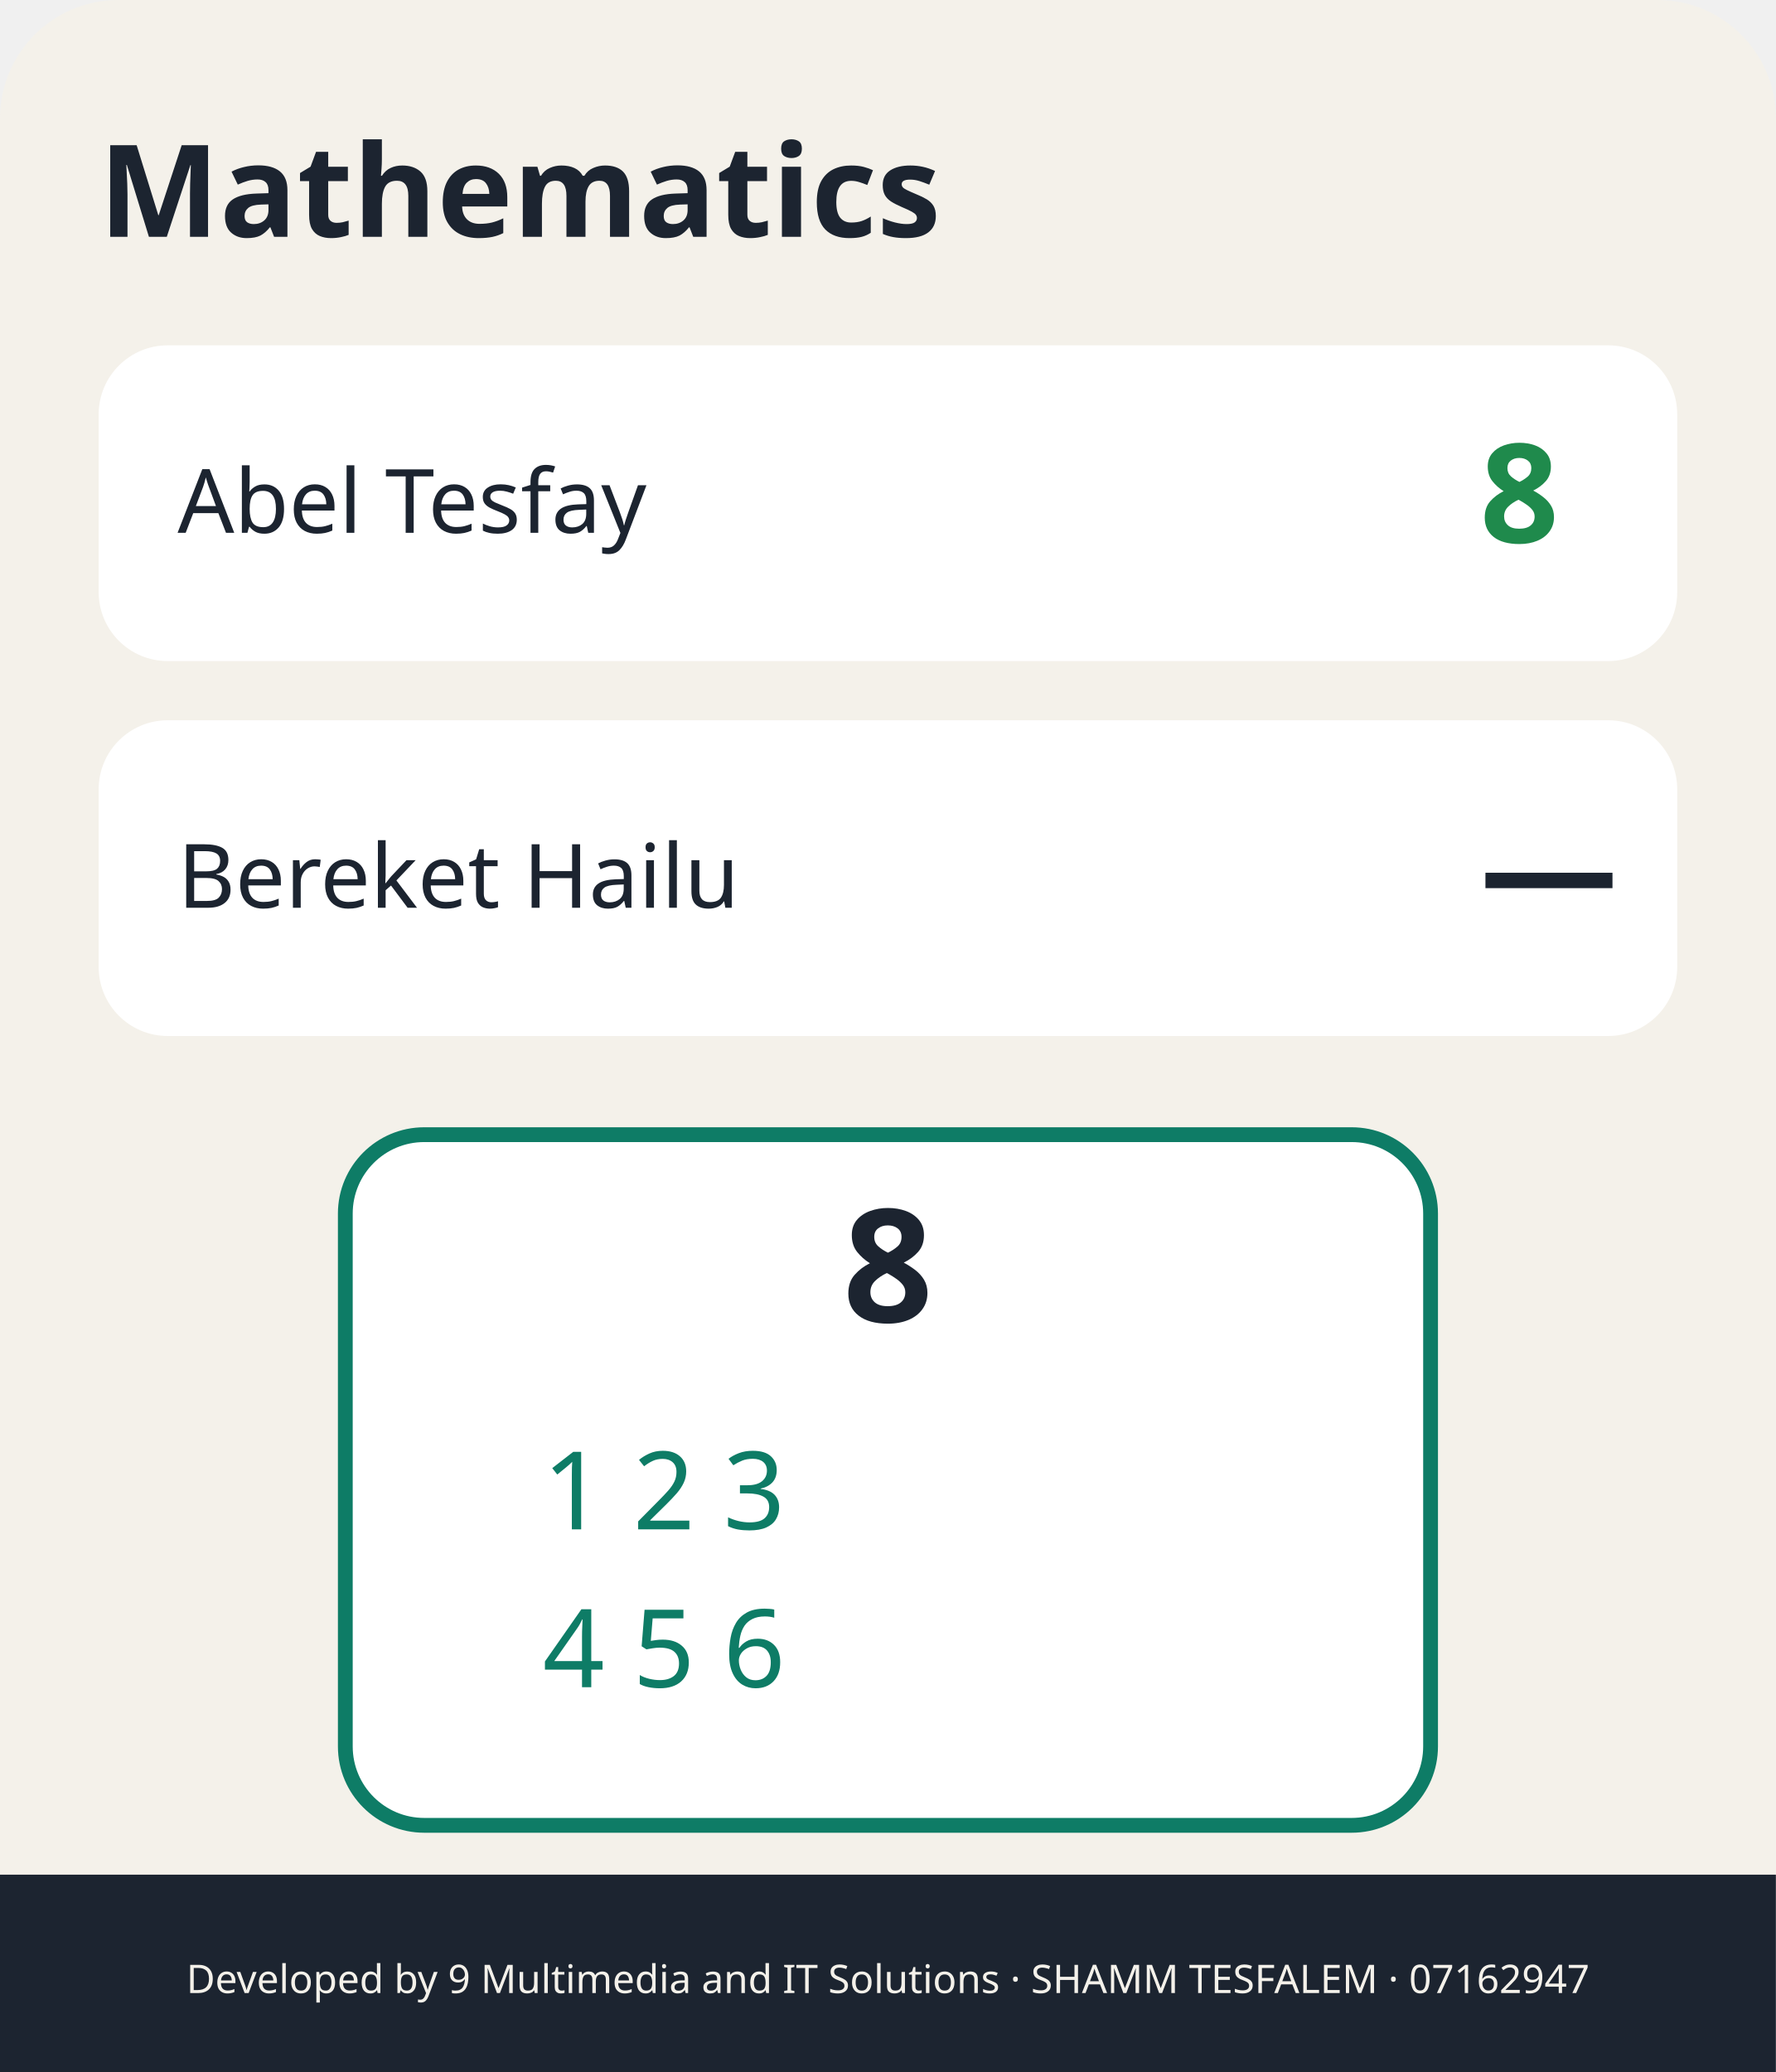
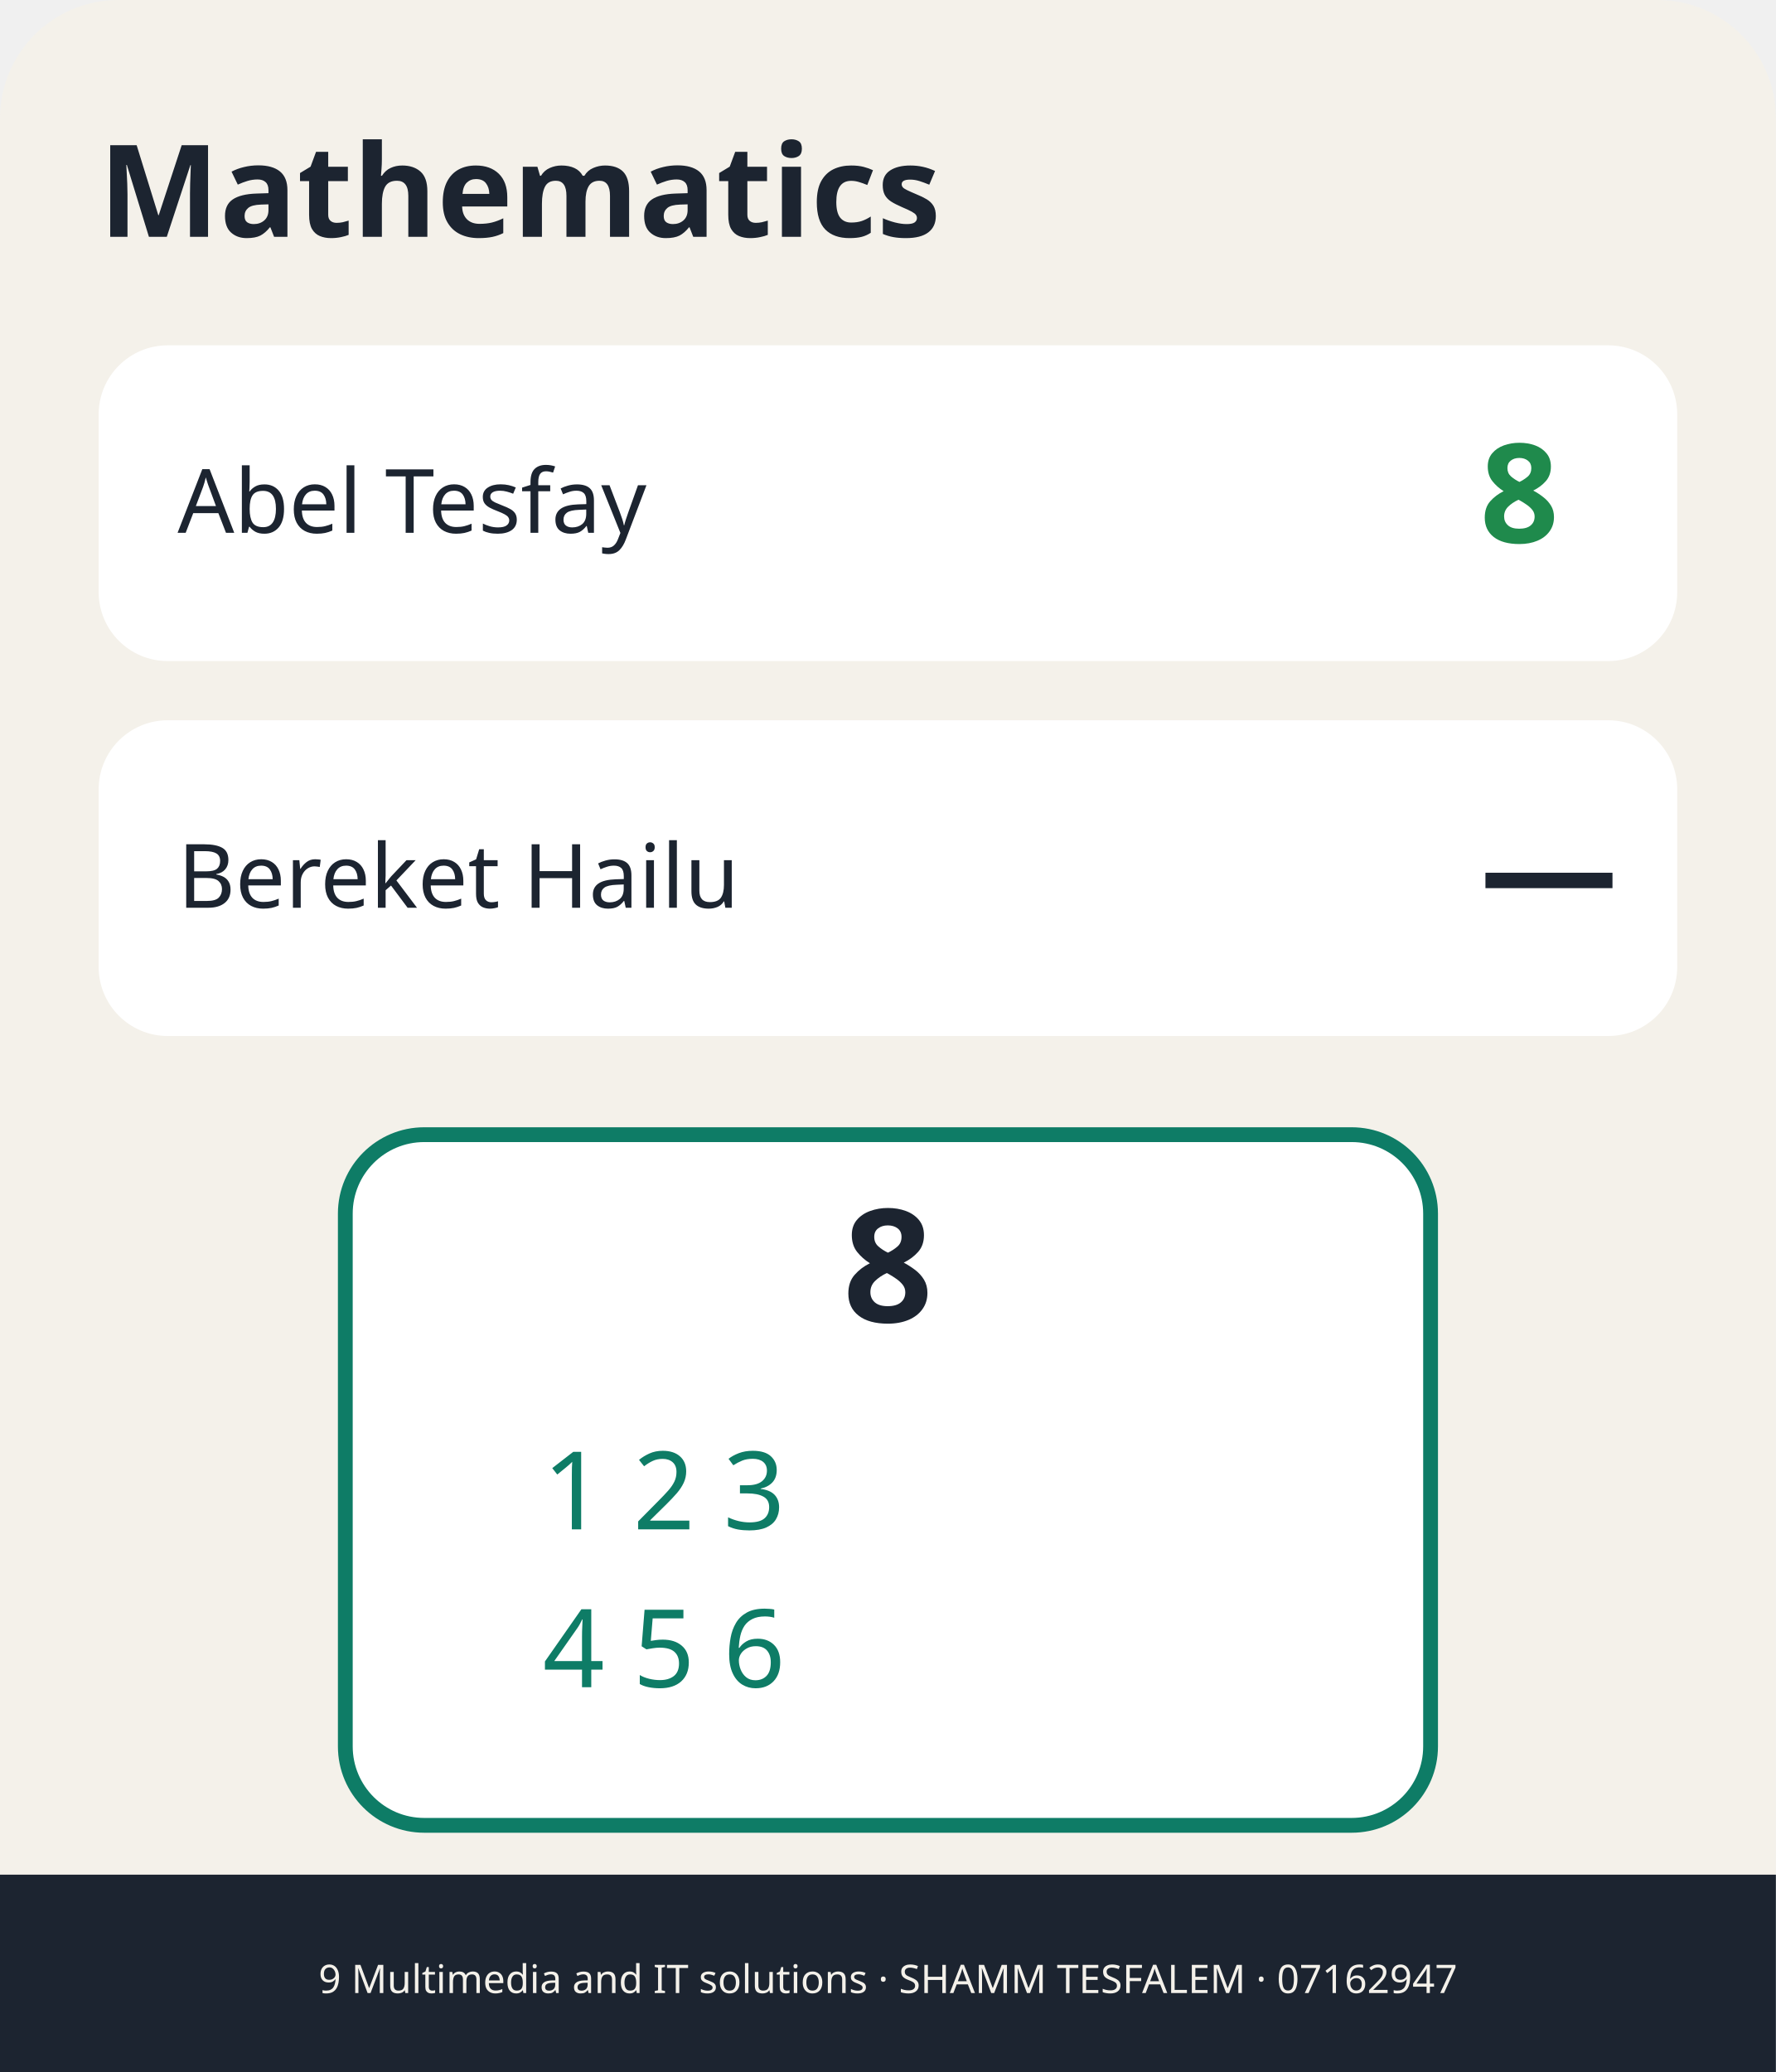
<svg xmlns="http://www.w3.org/2000/svg" width="360" height="420" viewBox="0 0 360 420">
  <rect width="360" height="420" rx="24" fill="#F4F1EA" />
  <text x="20" y="48" font-family="sans-serif" font-size="26" fill="#1C2430" font-weight="800">Mathematics</text>
  <rect x="20" y="70" width="320" height="64" rx="14" fill="#FFFFFF" />
  <text x="36" y="108" font-family="sans-serif" font-size="18" fill="#1C2430">Abel Tesfay</text>
  <text x="300" y="110" font-family="sans-serif" font-size="28" fill="#1F8A4C" font-weight="800">8</text>
  <rect x="20" y="146" width="320" height="64" rx="14" fill="#FFFFFF" />
  <text x="36" y="184" font-family="sans-serif" font-size="18" fill="#1C2430">Bereket Hailu</text>
  <text x="300" y="186" font-family="sans-serif" font-size="28" fill="#1C2430" font-weight="800">—</text>
  <rect x="70" y="230" width="220" height="140" rx="16" fill="#FFFFFF" stroke="#0E7C66" stroke-width="3" />
  <text x="180" y="268" text-anchor="middle" font-family="sans-serif" font-size="32" font-weight="800" fill="#1C2430">8</text>
  <text x="110" y="310" font-family="sans-serif" font-size="22" fill="#0E7C66">1  2  3</text>
  <text x="110" y="342" font-family="sans-serif" font-size="22" fill="#0E7C66">4  5  6</text>
  <rect x="0" y="380" width="360" height="40" fill="#1C2430" />
-   <text x="180" y="404" text-anchor="middle" font-family="sans-serif" font-size="8" fill="#F4F1EA">Developed by 9 Multimedia and IT Solutions · SHAMM TESFALEM · 07162947</text>
+   <text x="180" y="404" text-anchor="middle" font-family="sans-serif" font-size="8" fill="#F4F1EA">9 Multimedia and IT solutions · SHAMM TESFALEM · 07162947</text>
</svg>
